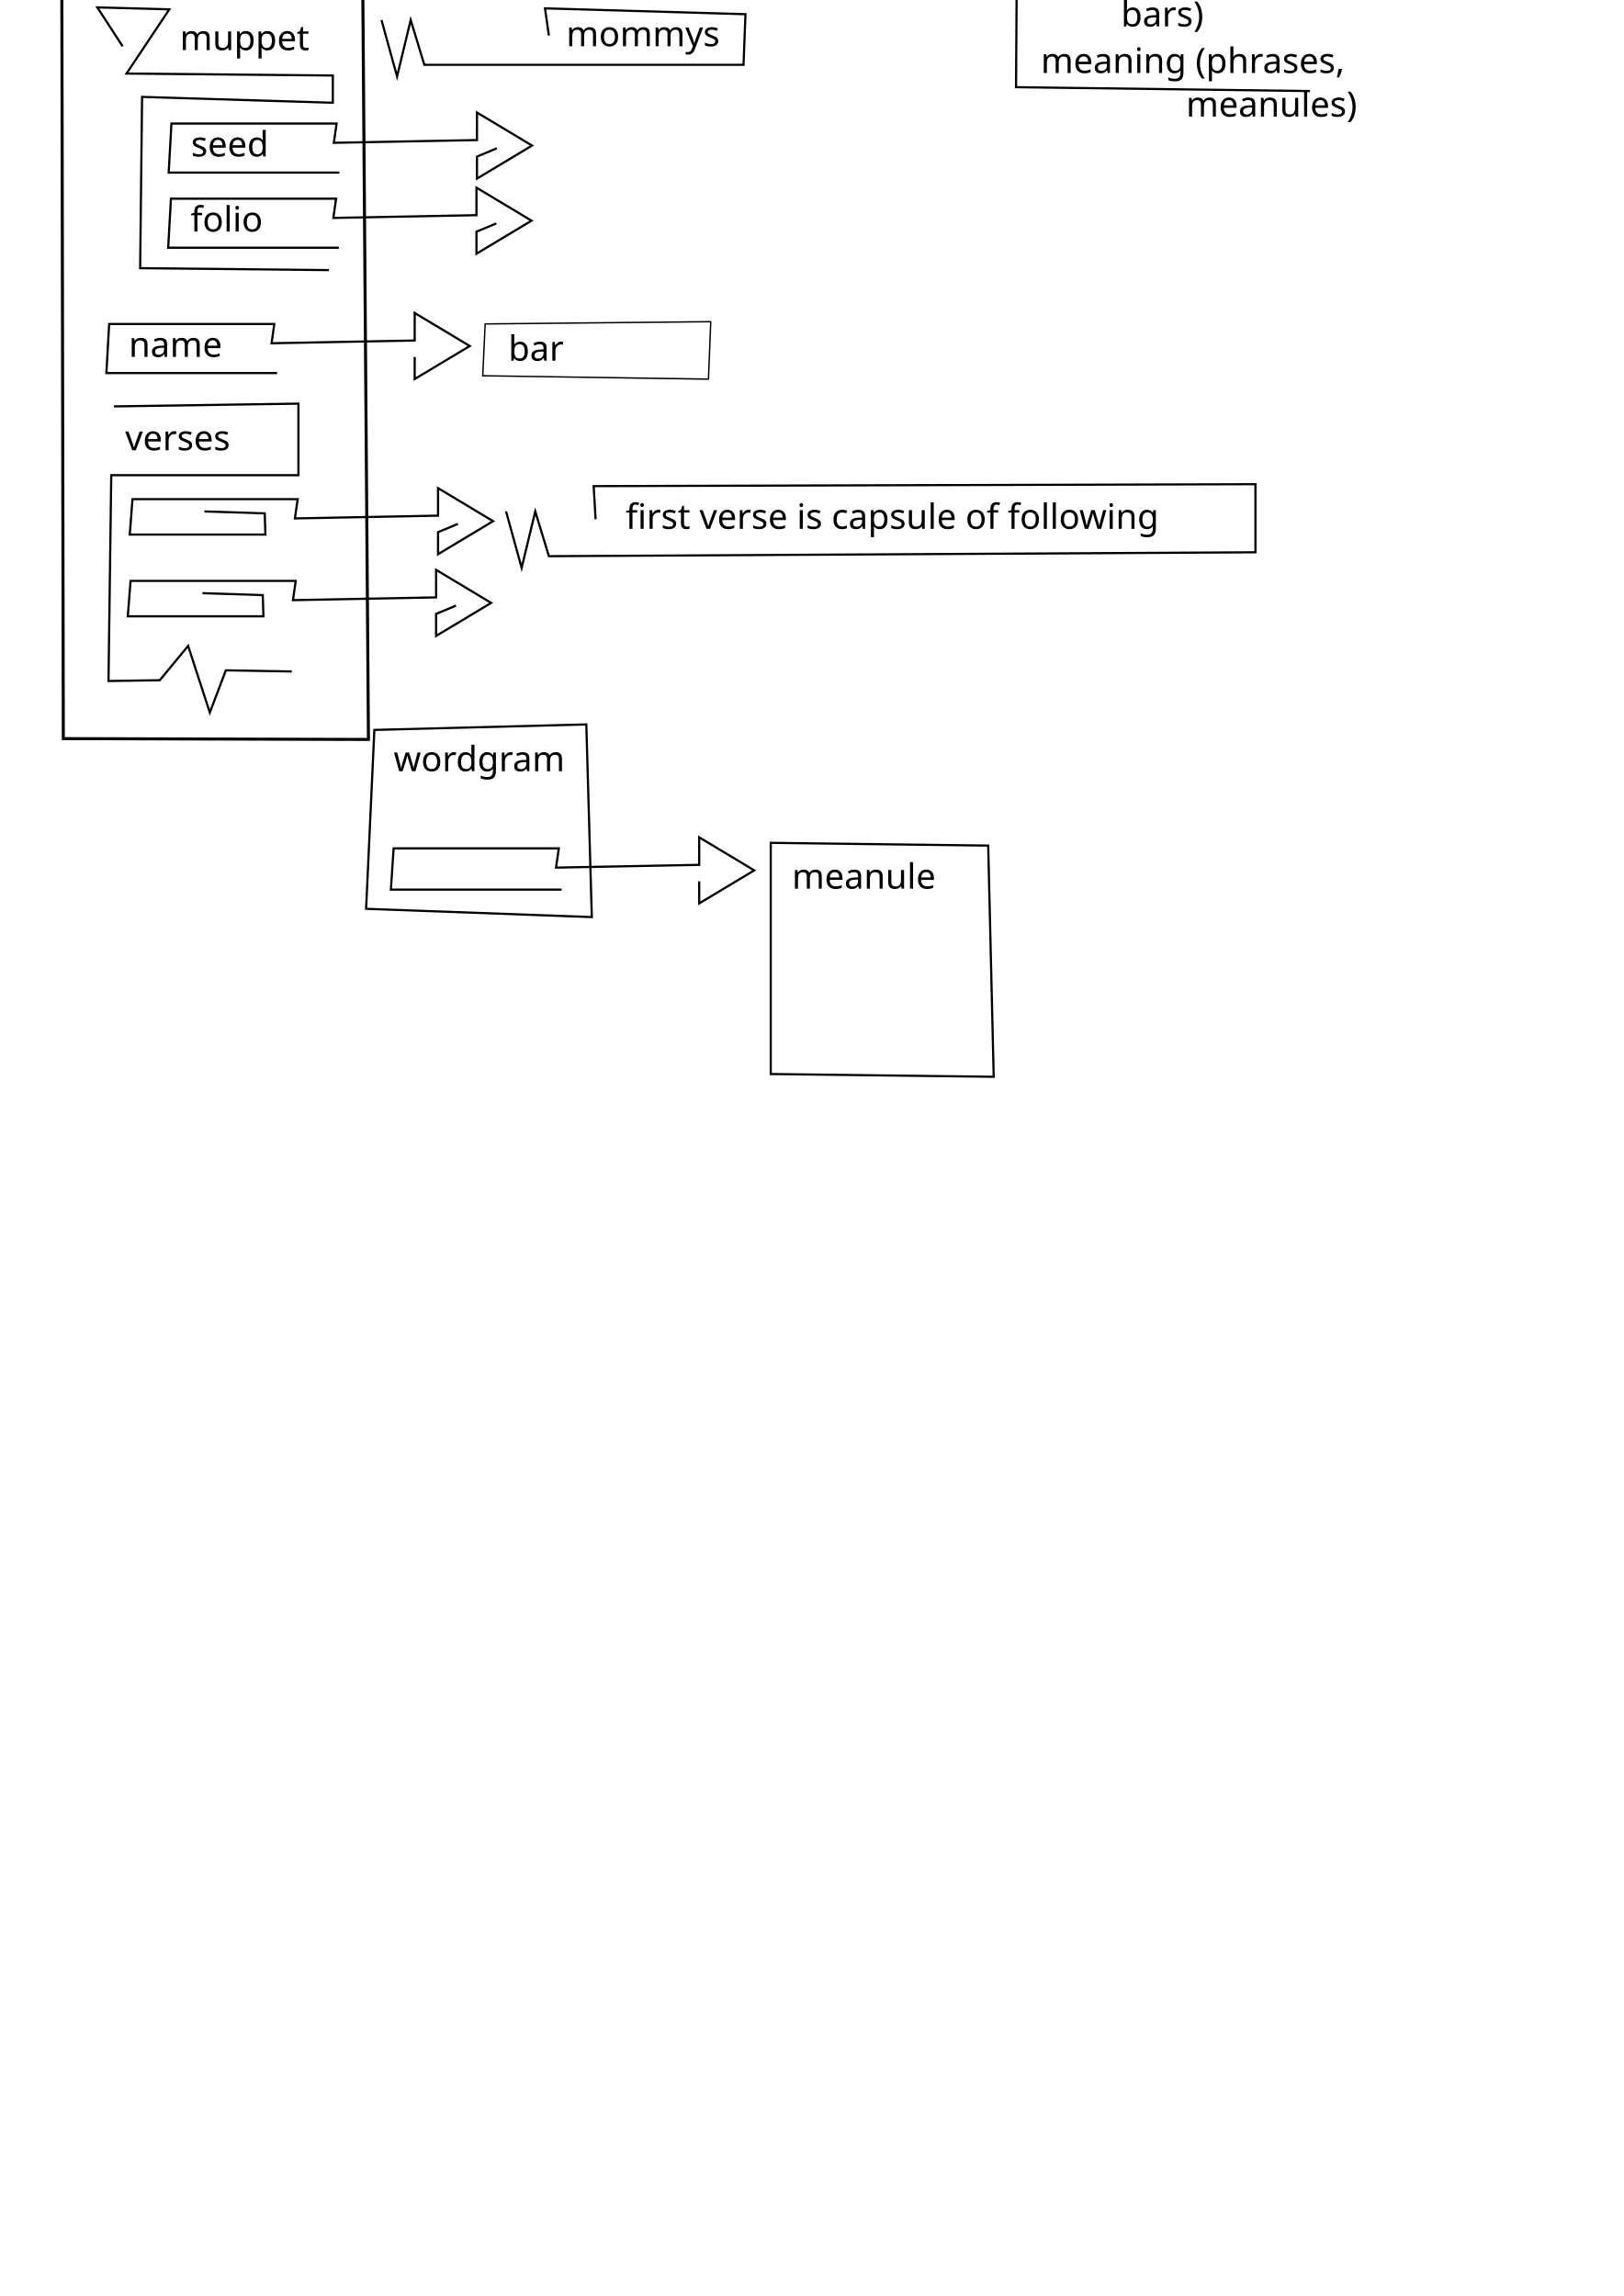
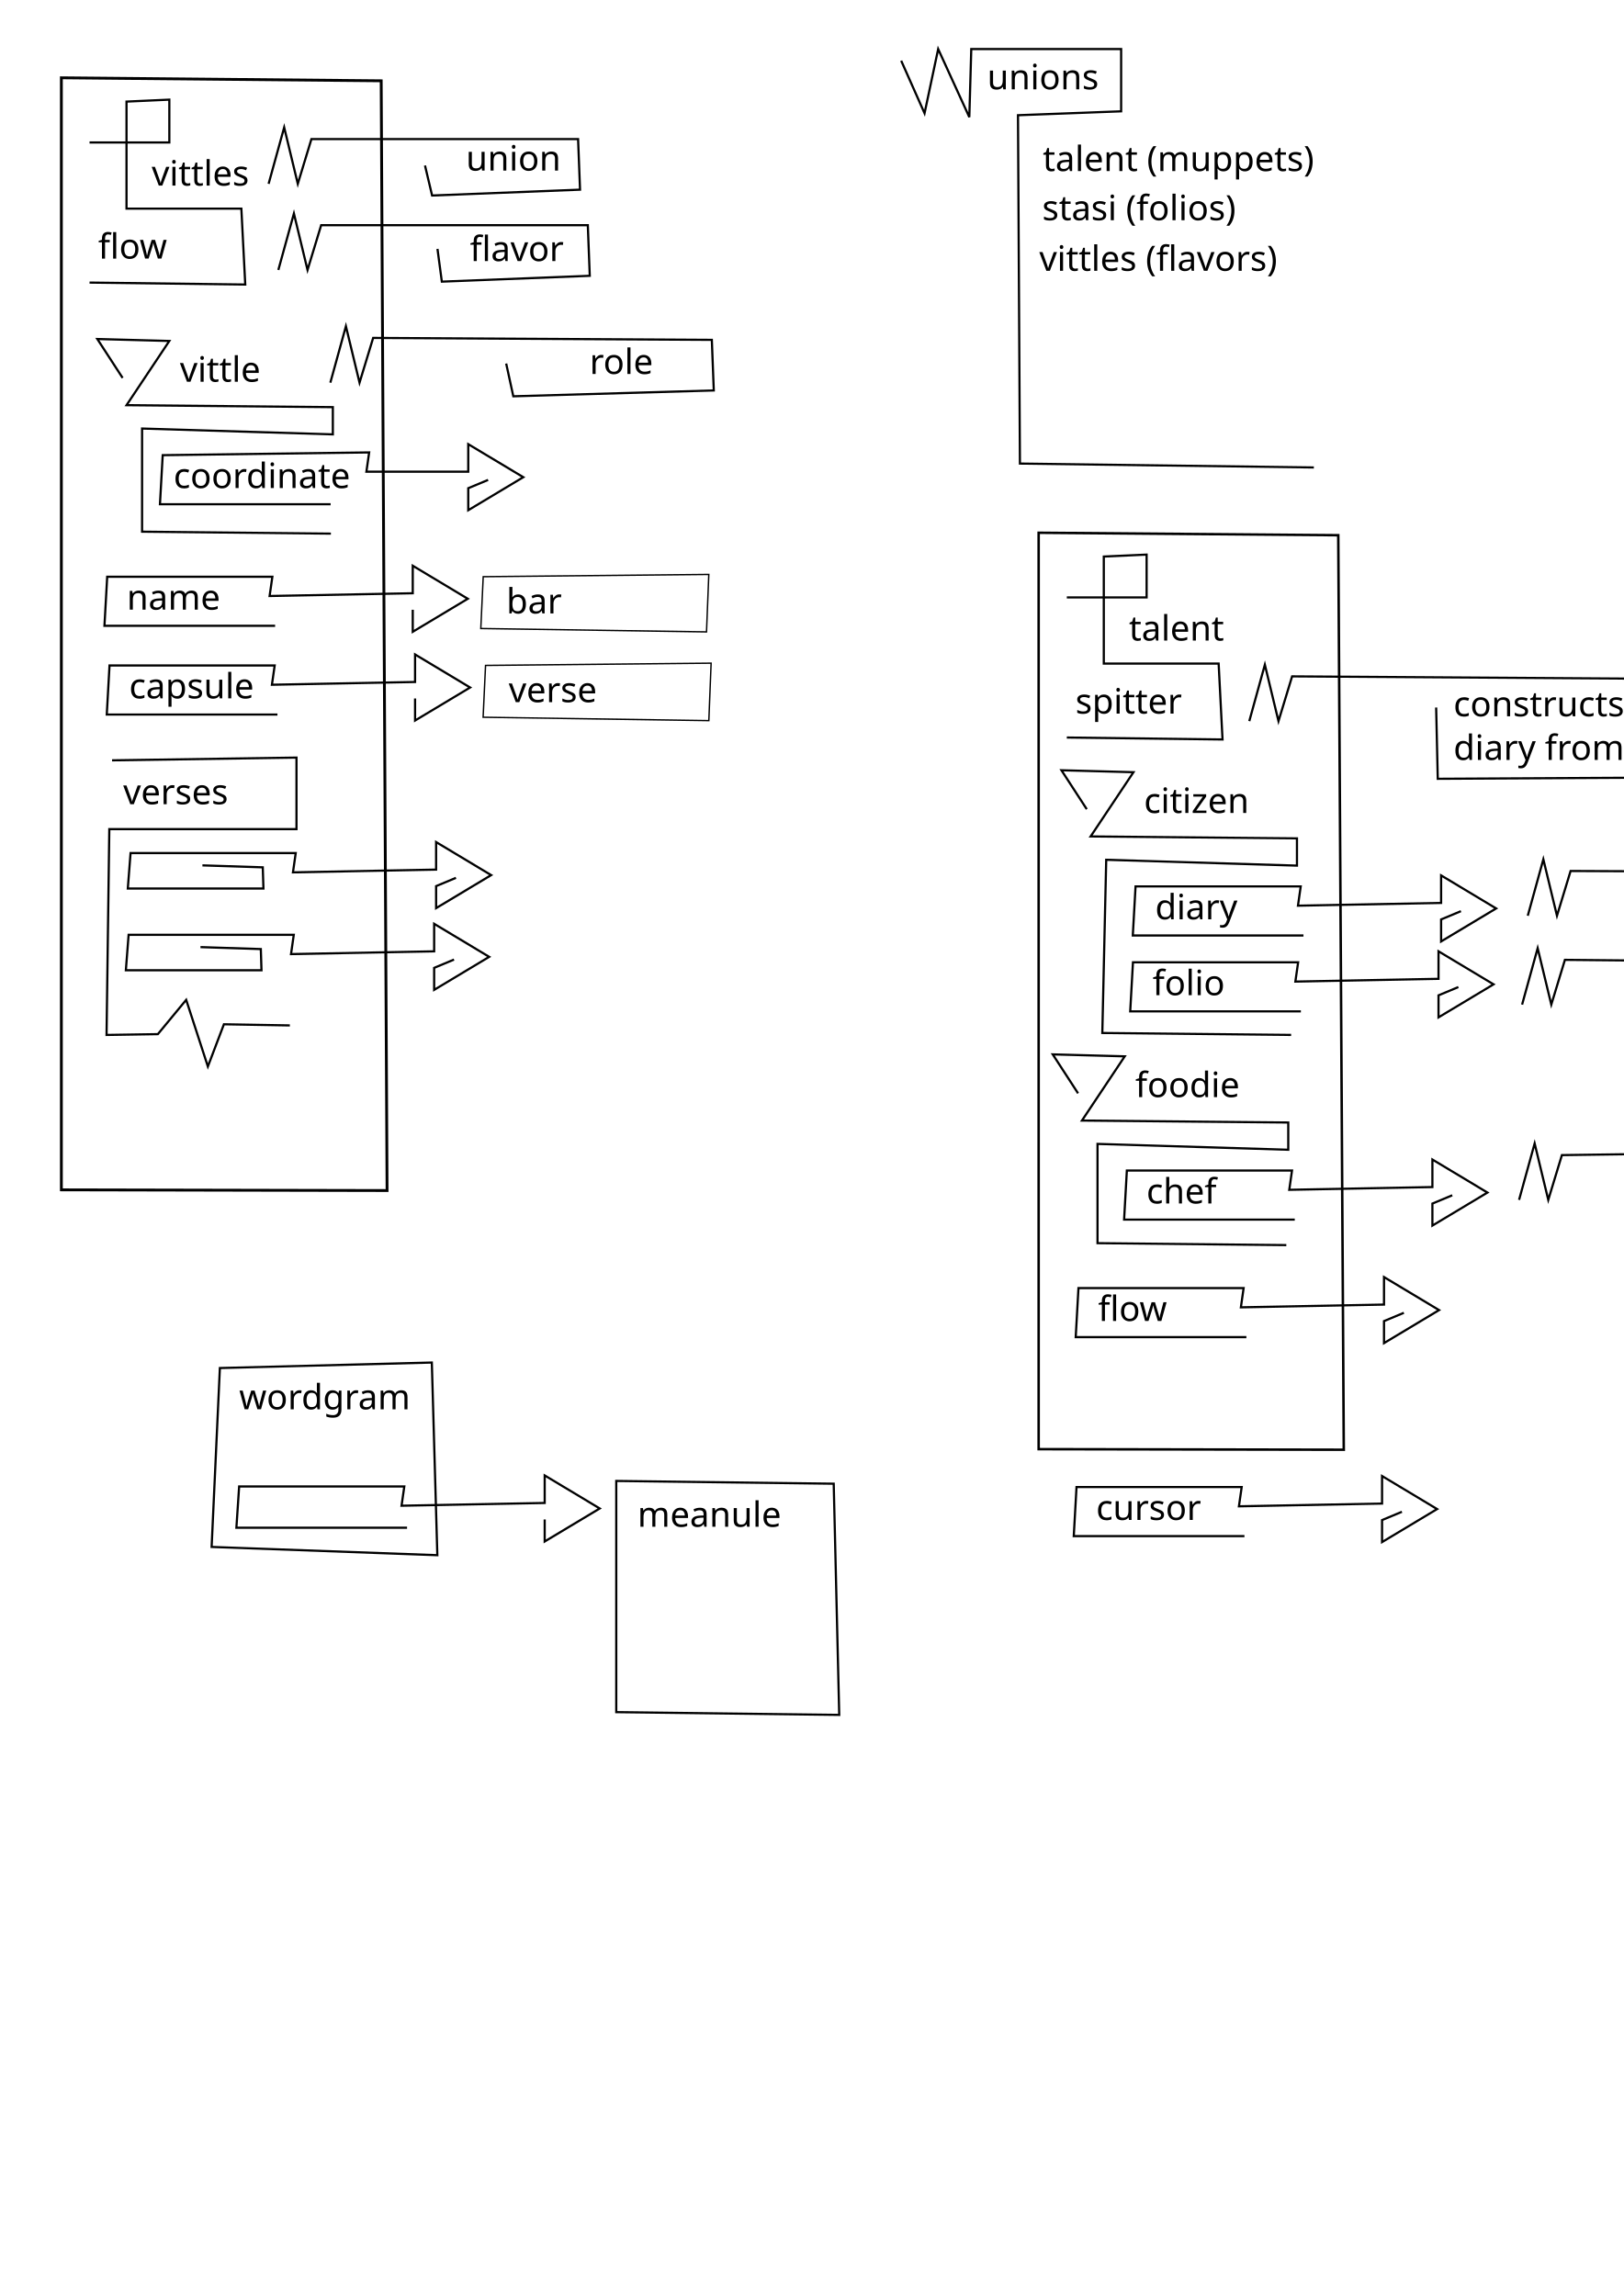
<svg xmlns="http://www.w3.org/2000/svg" width="744.094" height="1052.362" id="svg2" version="1.1">
  <defs id="defs4" />
  <g id="layer1">
-     <path style="fill:none;stroke:#000000;stroke-width:1px;stroke-linecap:butt;stroke-linejoin:miter;stroke-opacity:1" d="m 171.558,334.56 -3.784,81.995 103.44,3.784 -2.523,-88.302 z" id="path3004" />
-     <text xml:space="preserve" style="font-size:40px;font-style:normal;font-weight:normal;line-height:125%;letter-spacing:0px;word-spacing:0px;fill:#000000;fill-opacity:1;stroke:none;font-family:Sans" x="180.389" y="353.482" id="text3006">
-       <tspan id="tspan3008" x="180.389" y="353.482" style="font-size:16px">wordgram</tspan>
+     <path style="fill:none;stroke:#000000;stroke-width:1px;stroke-linecap:butt;stroke-linejoin:miter;stroke-opacity:1" d="m 100.762,627.035 -3.784,81.995 103.44,3.784 -2.523,-88.302 z" id="path3004" />
+     <text xml:space="preserve" style="font-size:40px;font-style:normal;font-weight:normal;line-height:125%;letter-spacing:0px;word-spacing:0px;fill:#000000;fill-opacity:1;stroke:none;font-family:Sans" x="109.592" y="645.956" id="text3006">
+       <tspan id="tspan3008" x="109.592" y="645.956" style="font-size:16px">wordgram</tspan>
    </text>
-     <path style="fill:none;stroke:#000000;stroke-width:1px;stroke-linecap:butt;stroke-linejoin:miter;stroke-opacity:1" d="m 257.338,407.757 -78.21,0 1.261,-18.922 75.688,0 -1.261,8.83 65.596,-1.261 0,-12.615 25.229,15.138 -25.229,15.137 0,-10.092" id="path3010" />
-     <path style="fill:none;stroke:#000000;stroke-width:1px;stroke-linecap:butt;stroke-linejoin:miter;stroke-opacity:1" d="m 353.208,386.312 0,105.963 102.178,1.261 -2.523,-105.963 z" id="path3012" />
-     <text xml:space="preserve" style="font-size:40px;font-style:normal;font-weight:normal;line-height:125%;letter-spacing:0px;word-spacing:0px;fill:#000000;fill-opacity:1;stroke:none;font-family:Sans" x="362.932" y="407.313" id="text3006-0">
-       <tspan id="tspan3008-6" x="362.932" y="407.313" style="font-size:16px">meanule</tspan>
+     <path style="fill:none;stroke:#000000;stroke-width:1px;stroke-linecap:butt;stroke-linejoin:miter;stroke-opacity:1" d="m 186.541,700.231 -78.21,0 1.261,-18.922 75.688,0 -1.261,8.83 65.596,-1.261 0,-12.615 25.229,15.138 -25.229,15.137 0,-10.092" id="path3010" />
+     <path style="fill:none;stroke:#000000;stroke-width:1px;stroke-linecap:butt;stroke-linejoin:miter;stroke-opacity:1" d="m 282.412,678.787 0,105.963 102.178,1.261 -2.523,-105.963 z" id="path3012" />
+     <text xml:space="preserve" style="font-size:40px;font-style:normal;font-weight:normal;line-height:125%;letter-spacing:0px;word-spacing:0px;fill:#000000;fill-opacity:1;stroke:none;font-family:Sans" x="292.135" y="699.788" id="text3006-0">
+       <tspan id="tspan3008-6" x="292.135" y="699.788" style="font-size:16px">meanule</tspan>
    </text>
-     <path style="fill:none;stroke:#000000;stroke-width:1.387px;stroke-linecap:butt;stroke-linejoin:miter;stroke-opacity:1" d="m 28.122,-116.341 0.892,454.879 139.832,0.388 -3.415,-453.595 z" id="path3035" />
-     <text xml:space="preserve" style="font-size:40px;font-style:normal;font-weight:normal;line-height:125%;letter-spacing:0px;word-spacing:0px;fill:#000000;fill-opacity:1;stroke:none;font-family:Sans" x="44.981" y="-33.463" id="text3006-05">
-       <tspan x="44.981" y="-33.463" style="font-size:16px" id="tspan3046">spitter</tspan>
+     <path style="fill:none;stroke:#000000;stroke-width:1.299px;stroke-linecap:butt;stroke-linejoin:miter;stroke-opacity:1" d="m 28.122,35.659 0,509.7 149.259,0.319 -2.693,-508.644 z" id="path3035" />
+     <text xml:space="preserve" style="font-size:40px;font-style:normal;font-weight:normal;line-height:125%;letter-spacing:0px;word-spacing:0px;fill:#000000;fill-opacity:1;stroke:none;font-family:Sans" x="44.981" y="118.537" id="text3006-05">
+       <tspan x="44.981" y="118.537" style="font-size:16px" id="tspan3046">flow</tspan>
    </text>
-     <path style="fill:none;stroke:#000000;stroke-width:1px;stroke-linecap:butt;stroke-linejoin:miter;stroke-opacity:1" d="m 52.243,186.268 84.518,-1.261 0,32.798 -85.779,0 -1.261,94.33 23.509,-0.369 12.984,-15.723 9.939,30.555 7.352,-19.355 30.212,0.523" id="path3061" />
-     <text xml:space="preserve" style="font-size:40px;font-style:normal;font-weight:normal;line-height:125%;letter-spacing:0px;word-spacing:0px;fill:#000000;fill-opacity:1;stroke:none;font-family:Sans" x="57.358" y="206.377" id="text3006-05-8">
-       <tspan x="57.358" y="206.377" style="font-size:16px" id="tspan3046-8">verses</tspan>
+     <path style="fill:none;stroke:#000000;stroke-width:1px;stroke-linecap:butt;stroke-linejoin:miter;stroke-opacity:1" d="m 51.351,348.498 84.518,-1.261 0,32.798 -85.779,0 -1.261,94.33 23.509,-0.369 12.984,-15.723 9.939,30.555 7.352,-19.355 30.212,0.523" id="path3061" />
+     <text xml:space="preserve" style="font-size:40px;font-style:normal;font-weight:normal;line-height:125%;letter-spacing:0px;word-spacing:0px;fill:#000000;fill-opacity:1;stroke:none;font-family:Sans" x="56.466" y="368.607" id="text3006-05-8">
+       <tspan x="56.466" y="368.607" style="font-size:16px" id="tspan3046-8">verses</tspan>
    </text>
-     <path style="fill:none;stroke:#000000;stroke-width:1px;stroke-linecap:butt;stroke-linejoin:miter;stroke-opacity:1" d="m 155.282,113.548 -78.21,0 1.261,-22.49 75.688,0 -1.261,8.83 65.596,-1.261 0,-12.615 25.229,15.138 -25.229,15.137 0,-10.092 9.101,-3.799" id="path3010-4" />
-     <text xml:space="preserve" style="font-size:40px;font-style:normal;font-weight:normal;line-height:125%;letter-spacing:0px;word-spacing:0px;fill:#000000;fill-opacity:1;stroke:none;font-family:Sans" x="87.32" y="106.135" id="text3006-05-9">
-       <tspan x="87.32" y="106.135" style="font-size:16px" id="tspan3046-2">folio</tspan>
+     <path style="fill:none;stroke:#000000;stroke-width:1px;stroke-linecap:butt;stroke-linejoin:miter;stroke-opacity:1" d="m 126.076,286.837 -78.21,0 1.261,-22.49 75.688,0 -1.261,8.83 65.596,-1.261 0,-12.615 25.229,15.138 -25.229,15.137 0,-10.092" id="path3010-4-8-5" />
+     <text xml:space="preserve" style="font-size:40px;font-style:normal;font-weight:normal;line-height:125%;letter-spacing:0px;word-spacing:0px;fill:#000000;fill-opacity:1;stroke:none;font-family:Sans" x="58.114" y="279.424" id="text3006-05-9-2-2">
+       <tspan x="58.114" y="279.424" style="font-size:16px" id="tspan3046-2-6-0">name</tspan>
    </text>
-     <path style="fill:none;stroke:#000000;stroke-width:1px;stroke-linecap:butt;stroke-linejoin:miter;stroke-opacity:1" d="m 126.968,170.99 -78.21,0 1.261,-22.49 75.688,0 -1.261,8.83 65.596,-1.261 0,-12.615 25.229,15.138 -25.229,15.137 0,-10.092" id="path3010-4-8-5" />
-     <text xml:space="preserve" style="font-size:40px;font-style:normal;font-weight:normal;line-height:125%;letter-spacing:0px;word-spacing:0px;fill:#000000;fill-opacity:1;stroke:none;font-family:Sans" x="59.006" y="163.578" id="text3006-05-9-2-2">
-       <tspan x="59.006" y="163.578" style="font-size:16px" id="tspan3046-2-6-0">name</tspan>
+     <path style="fill:none;stroke:#000000;stroke-width:0.64px;stroke-linecap:butt;stroke-linejoin:miter;stroke-opacity:1" d="m 221.444,264.324 -1.108,23.752 103.44,1.549 1.045,-26.334 z" id="path3004-3" />
+     <text xml:space="preserve" style="font-size:40px;font-style:normal;font-weight:normal;line-height:125%;letter-spacing:0px;word-spacing:0px;fill:#000000;fill-opacity:1;stroke:none;font-family:Sans" x="232.059" y="281.168" id="text3006-7">
+       <tspan id="tspan3008-8" x="232.059" y="281.168" style="font-size:16px">bar</tspan>
    </text>
-     <path style="fill:none;stroke:#000000;stroke-width:0.64px;stroke-linecap:butt;stroke-linejoin:miter;stroke-opacity:1" d="m 222.336,148.477 -1.108,23.752 103.44,1.549 1.045,-26.334 z" id="path3004-3" />
-     <text xml:space="preserve" style="font-size:40px;font-style:normal;font-weight:normal;line-height:125%;letter-spacing:0px;word-spacing:0px;fill:#000000;fill-opacity:1;stroke:none;font-family:Sans" x="232.951" y="165.321" id="text3006-7">
-       <tspan id="tspan3008-8" x="232.951" y="165.321" style="font-size:16px">bar</tspan>
+     <path style="fill:none;stroke:#000000;stroke-width:1px;stroke-linecap:butt;stroke-linejoin:miter;stroke-opacity:1" d="m 208.954,402.348 -9.101,3.799 0,10.092 25.229,-15.137 -25.229,-15.138 0,12.615 -65.596,1.261 1.261,-8.83 -75.688,0 -1.261,16.246 62.155,0 -0.306,-9.722 -27.652,-0.892" id="path3010-4-5" />
+     <path style="fill:none;stroke:#000000;stroke-width:1px;stroke-linecap:butt;stroke-linejoin:miter;stroke-opacity:1" d="m 208.062,439.812 -9.101,3.799 0,10.092 25.229,-15.137 -25.229,-15.138 0,12.615 -65.596,1.261 1.261,-8.83 -75.688,0 -1.261,16.246 62.155,0 -0.306,-9.722 -27.652,-0.892" id="path3010-4-5-4" />
+     <path style="fill:none;stroke:#000000;stroke-width:1px;stroke-linecap:butt;stroke-linejoin:miter;stroke-opacity:1" d="m 151.512,231.116 -78.21,0 1.261,-22.49 94.609,-1.261 -1.261,8.83 46.674,0 0,-12.615 25.229,15.138 -25.229,15.137 0,-10.092 9.101,-3.799" id="path3010-4-1" />
+     <text xml:space="preserve" style="font-size:40px;font-style:normal;font-weight:normal;line-height:125%;letter-spacing:0px;word-spacing:0px;fill:#000000;fill-opacity:1;stroke:none;font-family:Sans" x="79.549" y="223.703" id="text3006-05-9-22">
+       <tspan x="79.549" y="223.703" style="font-size:16px" id="tspan3046-2-69">coordinate</tspan>
    </text>
-     <path style="fill:none;stroke:#000000;stroke-width:1px;stroke-linecap:butt;stroke-linejoin:miter;stroke-opacity:1" d="m 209.846,240.118 -9.101,3.799 0,10.092 25.229,-15.137 -25.229,-15.138 0,12.615 -65.596,1.261 1.261,-8.83 -75.688,0 -1.261,16.246 62.155,0 -0.306,-9.722 -27.652,-0.892" id="path3010-4-5" />
-     <path style="fill:none;stroke:#000000;stroke-width:1px;stroke-linecap:butt;stroke-linejoin:miter;stroke-opacity:1" d="m 208.954,277.582 -9.101,3.799 0,10.092 25.229,-15.137 -25.229,-15.138 0,12.615 -65.596,1.261 1.261,-8.83 -75.688,0 -1.261,16.246 62.155,0 -0.306,-9.722 -27.652,-0.892" id="path3010-4-5-4" />
-     <text xml:space="preserve" style="font-size:40px;font-style:normal;font-weight:normal;line-height:125%;letter-spacing:0px;word-spacing:0px;fill:#000000;fill-opacity:1;stroke:none;font-family:Sans" x="286.693" y="242.393" id="text3006-05-0">
-       <tspan x="286.693" y="242.393" style="font-size:16px" id="tspan3046-24">first verse is capsule of following</tspan>
+     <text xml:space="preserve" style="font-size:40px;font-style:normal;font-weight:normal;line-height:125%;letter-spacing:0px;word-spacing:0px;fill:#000000;fill-opacity:1;stroke:none;font-family:Sans" x="82.428" y="174.964" id="text3006-05-09">
+       <tspan x="82.428" y="174.964" style="font-size:16px" id="tspan3046-0">vittle</tspan>
    </text>
-     <path style="fill:none;stroke:#000000;stroke-width:1px;stroke-linecap:butt;stroke-linejoin:miter;stroke-opacity:1" d="m 231.916,234.411 7.136,25.868 6.244,-25.868 6.244,20.516 323.791,-1.784 0,-31.22 -303.275,0.892 0.892,15.164" id="path3252" />
-     <path style="fill:none;stroke:#000000;stroke-width:1px;stroke-linecap:butt;stroke-linejoin:miter;stroke-opacity:1" d="m 155.512,79.116 -78.21,0 1.261,-22.49 75.688,0 -1.261,8.83 65.596,-1.261 0,-12.615 25.229,15.138 -25.229,15.137 0,-10.092 9.101,-3.799" id="path3010-4-1" />
-     <text xml:space="preserve" style="font-size:40px;font-style:normal;font-weight:normal;line-height:125%;letter-spacing:0px;word-spacing:0px;fill:#000000;fill-opacity:1;stroke:none;font-family:Sans" x="87.549" y="71.703" id="text3006-05-9-22">
-       <tspan x="87.549" y="71.703" style="font-size:16px" id="tspan3046-2-69">seed</tspan>
+     <text xml:space="preserve" style="font-size:40px;font-style:normal;font-weight:normal;line-height:125%;letter-spacing:0px;word-spacing:0px;fill:#000000;fill-opacity:1;stroke:none;font-family:Sans" x="215.334" y="119.661" id="text3006-05-0-1">
+       <tspan x="215.334" y="119.661" style="font-size:16px" id="tspan3046-24-5">flavor</tspan>
    </text>
-     <text xml:space="preserve" style="font-size:40px;font-style:normal;font-weight:normal;line-height:125%;letter-spacing:0px;word-spacing:0px;fill:#000000;fill-opacity:1;stroke:none;font-family:Sans" x="82.428" y="22.964" id="text3006-05-09">
-       <tspan x="82.428" y="22.964" style="font-size:16px" id="tspan3046-0">muppet</tspan>
+     <path style="fill:none;stroke:#000000;stroke-width:1px;stroke-linecap:butt;stroke-linejoin:miter;stroke-opacity:1" d="m 127.554,123.735 7.136,-25.868 6.244,25.868 6.244,-20.516 122.202,0 0.892,23.192 -67.791,2.676 -2,-15.011" id="path3252-6" />
+     <text xml:space="preserve" style="font-size:40px;font-style:normal;font-weight:normal;line-height:125%;letter-spacing:0px;word-spacing:0px;fill:#000000;fill-opacity:1;stroke:none;font-family:Sans" x="270.191" y="171.396" id="text3006-05-0-1-9">
+       <tspan x="270.191" y="171.396" style="font-size:16px" id="tspan3046-24-5-8">role</tspan>
    </text>
-     <text xml:space="preserve" style="font-size:40px;font-style:normal;font-weight:normal;line-height:125%;letter-spacing:0px;word-spacing:0px;fill:#000000;fill-opacity:1;stroke:none;font-family:Sans" x="210.874" y="-35.907" id="text3006-05-0-1">
-       <tspan x="210.874" y="-35.907" style="font-size:16px" id="tspan3046-24-5">flavor</tspan>
+     <path style="fill:none;stroke:#000000;stroke-width:1px;stroke-linecap:butt;stroke-linejoin:miter;stroke-opacity:1" d="m 151.384,175.393 7.136,-25.868 6.244,25.868 6.244,-20.516 155.206,0.892 0.892,23.192 -91.875,2.676 -3.262,-15.011" id="path3252-6-4" />
+     <text xml:space="preserve" style="font-size:40px;font-style:normal;font-weight:normal;line-height:125%;letter-spacing:0px;word-spacing:0px;fill:#000000;fill-opacity:1;stroke:none;font-family:Sans" x="69.519" y="85.06" id="text3006-05-0-1-9-9">
+       <tspan x="69.519" y="85.06" style="font-size:16px" id="tspan3409">vittles</tspan>
    </text>
-     <path style="fill:none;stroke:#000000;stroke-width:1px;stroke-linecap:butt;stroke-linejoin:miter;stroke-opacity:1" d="m 123.094,-48.349 7.136,25.868 6.244,-25.868 6.244,20.516 122.202,2e-6 0.892,-23.192 -67.791,-2.676 1.784,12.488" id="path3252-6" />
-     <text xml:space="preserve" style="font-size:40px;font-style:normal;font-weight:normal;line-height:125%;letter-spacing:0px;word-spacing:0px;fill:#000000;fill-opacity:1;stroke:none;font-family:Sans" x="259.487" y="21.18" id="text3006-05-0-1-9">
-       <tspan x="259.487" y="21.18" style="font-size:16px" id="tspan3046-24-5-8">mommys</tspan>
+     <path style="fill:none;stroke:#000000;stroke-width:1px;stroke-linecap:butt;stroke-linejoin:miter;stroke-opacity:1" d="m 41.031,129.519 71.359,0.892 -1.784,-34.787 -52.627,0 0,-49.059 19.624,-0.892 0,19.624 -36.571,0" id="path3413" />
+     <path style="fill:none;stroke:#000000;stroke-width:1px;stroke-linecap:butt;stroke-linejoin:miter;stroke-opacity:1" d="m 56.195,173.226 -11.596,-17.84 33.003,0.892 -19.624,29.436 94.551,0.892 0,12.488 -87.415,-2.676 0,47.275 86.523,0.892" id="path3415" />
+     <text xml:space="preserve" style="font-size:40px;font-style:normal;font-weight:normal;line-height:125%;letter-spacing:0px;word-spacing:0px;fill:#000000;fill-opacity:1;stroke:none;font-family:Sans" x="213.55" y="78.184" id="text3006-05-0-1-3">
+       <tspan x="213.55" y="78.184" style="font-size:16px" id="tspan3441">union</tspan>
    </text>
-     <path style="fill:none;stroke:#000000;stroke-width:1px;stroke-linecap:butt;stroke-linejoin:miter;stroke-opacity:1" d="m 174.829,9.184 7.136,25.868 6.244,-25.868 6.244,20.516 146.286,2e-6 0.892,-23.192 -91.875,-2.676 1.784,12.488" id="path3252-6-4" />
-     <text xml:space="preserve" style="font-size:40px;font-style:normal;font-weight:normal;line-height:125%;letter-spacing:0px;word-spacing:0px;fill:#000000;fill-opacity:1;stroke:none;font-family:Sans" x="69.519" y="-66.94" id="text3006-05-0-1-9-9">
-       <tspan x="69.519" y="-66.94" style="font-size:16px" id="tspan3409">talent</tspan>
+     <path style="fill:none;stroke:#000000;stroke-width:1px;stroke-linecap:butt;stroke-linejoin:miter;stroke-opacity:1" d="m 123.094,84.258 7.136,-25.868 6.244,25.868 6.244,-20.516 122.202,-2e-6 0.892,23.192 -67.791,2.676 -3.262,-13.749" id="path3252-6-3" />
+     <text xml:space="preserve" style="font-size:40px;font-style:normal;font-weight:normal;line-height:125%;letter-spacing:0px;word-spacing:0px;fill:#000000;fill-opacity:1;stroke:none;font-family:Sans" x="452.403" y="40.933" id="text3006-05-0-1-3-3">
+       <tspan x="452.403" y="40.933" style="font-size:16px" id="tspan3441-9">unions</tspan>
    </text>
-     <path style="fill:none;stroke:#000000;stroke-width:1px;stroke-linecap:butt;stroke-linejoin:miter;stroke-opacity:1" d="m 41.031,-22.481 71.359,0.892 -1.784,-34.787 -52.627,0 0,-49.059 19.624,-0.892 0,19.624 -36.571,0" id="path3413" />
-     <path style="fill:none;stroke:#000000;stroke-width:1px;stroke-linecap:butt;stroke-linejoin:miter;stroke-opacity:1" d="M 56.195,21.226 44.599,3.387 77.603,4.279 57.979,33.714 l 94.551,0.892 0,12.488 -87.415,-2.676 -0.892,78.495 86.523,0.892" id="path3415" />
-     <text xml:space="preserve" style="font-size:40px;font-style:normal;font-weight:normal;line-height:125%;letter-spacing:0px;word-spacing:0px;fill:#000000;fill-opacity:1;stroke:none;font-family:Sans" x="213.55" y="-73.816" id="text3006-05-0-1-3">
-       <tspan x="213.55" y="-73.816" style="font-size:16px" id="tspan3441">union</tspan>
+     <path style="fill:none;stroke:#000000;stroke-width:1px;stroke-linecap:butt;stroke-linejoin:miter;stroke-opacity:1" d="m 412.99,27.833 10.704,24.084 6.244,-29.436 14.272,31.22 0.892,-31.22 68.683,0 0,28.544 -47.275,1.784 0.892,159.666 134.69,1.784" id="path3466" />
+     <text xml:space="preserve" style="font-size:40px;font-style:normal;font-weight:normal;line-height:125%;letter-spacing:0px;word-spacing:0px;fill:#000000;fill-opacity:1;stroke:none;font-family:Sans" x="477.87" y="78.397" id="text3006-05-0-1-9-9-1">
+       <tspan x="477.87" y="78.397" style="font-size:16px" id="tspan3409-7">talent (muppets)</tspan>
    </text>
-     <path style="fill:none;stroke:#000000;stroke-width:1px;stroke-linecap:butt;stroke-linejoin:miter;stroke-opacity:1" d="m 123.094,-86.258 7.136,25.868 6.244,-25.868 6.244,20.516 122.202,2e-6 0.892,-23.192 -67.791,-2.676 1.784,12.488" id="path3252-6-3" />
-     <text xml:space="preserve" style="font-size:40px;font-style:normal;font-weight:normal;line-height:125%;letter-spacing:0px;word-spacing:0px;fill:#000000;fill-opacity:1;stroke:none;font-family:Sans" x="452.403" y="-111.067" id="text3006-05-0-1-3-3">
-       <tspan x="452.403" y="-111.067" style="font-size:16px" id="tspan3441-9">unions</tspan>
+     <text xml:space="preserve" style="font-size:40px;font-style:normal;font-weight:normal;line-height:125%;letter-spacing:0px;word-spacing:0px;fill:#000000;fill-opacity:1;stroke:none;font-family:Sans" x="476.271" y="124.121" id="text3006-05-0-1-9-9-6-7">
+       <tspan x="476.271" y="124.121" style="font-size:16px" id="tspan3569">vittles (flavors)</tspan>
    </text>
-     <path style="fill:none;stroke:#000000;stroke-width:1px;stroke-linecap:butt;stroke-linejoin:miter;stroke-opacity:1" d="m 412.99,-124.167 10.704,24.084 6.244,-29.436 14.272,31.22 0.892,-31.22 68.683,0 0,28.544 -47.275,1.784 -0.892,139.15 134.69,1.784" id="path3466" />
-     <text xml:space="preserve" style="font-size:40px;font-style:normal;font-weight:normal;line-height:125%;letter-spacing:0px;word-spacing:0px;fill:#000000;fill-opacity:1;stroke:none;font-family:Sans" x="477.87" y="-73.603" id="text3006-05-0-1-9-9-1">
-       <tspan x="477.87" y="-73.603" style="font-size:16px" id="tspan3409-7">talent (muppets)</tspan>
+     <text xml:space="preserve" style="font-size:40px;font-style:normal;font-weight:normal;line-height:125%;letter-spacing:0px;word-spacing:0px;fill:#000000;fill-opacity:1;stroke:none;font-family:Sans" x="477.602" y="100.93" id="text3006-05-0-1-9-9-6-7-1">
+       <tspan x="477.602" y="100.93" style="font-size:16px" id="tspan3409-2-2-7">stasi (folios)</tspan>
    </text>
-     <text xml:space="preserve" style="font-size:40px;font-style:normal;font-weight:normal;line-height:125%;letter-spacing:0px;word-spacing:0px;fill:#000000;fill-opacity:1;stroke:none;font-family:Sans" x="476.978" y="33.435" id="text3006-05-0-1-9-9-6">
-       <tspan x="476.978" y="33.435" style="font-size:16px" id="tspan3409-2">meaning (phrases,</tspan>
-       <tspan x="476.978" y="53.435" style="font-size:16px" id="tspan3565">                meanules)</tspan>
+     <path style="fill:none;stroke:#000000;stroke-width:1px;stroke-linecap:butt;stroke-linejoin:miter;stroke-opacity:1" d="m 597.34,428.774 -78.21,0 1.261,-22.49 75.688,0 -1.261,8.83 65.596,-1.261 0,-12.615 25.229,15.138 -25.229,15.137 0,-10.092 9.101,-3.799" id="path3010-4-1-6" />
+     <text xml:space="preserve" style="font-size:40px;font-style:normal;font-weight:normal;line-height:125%;letter-spacing:0px;word-spacing:0px;fill:#000000;fill-opacity:1;stroke:none;font-family:Sans" x="529.378" y="421.361" id="text3006-05-9-22-7">
+       <tspan x="529.378" y="421.361" style="font-size:16px" id="tspan3046-2-69-2">diary</tspan>
    </text>
-     <text xml:space="preserve" style="font-size:40px;font-style:normal;font-weight:normal;line-height:125%;letter-spacing:0px;word-spacing:0px;fill:#000000;fill-opacity:1;stroke:none;font-family:Sans" x="476.271" y="-27.879" id="text3006-05-0-1-9-9-6-7">
-       <tspan x="476.271" y="-27.879" style="font-size:16px" id="tspan3409-2-2">flow (spitters,</tspan>
-       <tspan x="476.271" y="-7.879" style="font-size:16px" id="tspan3561">         verses,</tspan>
-       <tspan x="476.271" y="12.121" style="font-size:16px" id="tspan3563">         bars)</tspan>
+     <text xml:space="preserve" style="font-size:40px;font-style:normal;font-weight:normal;line-height:125%;letter-spacing:0px;word-spacing:0px;fill:#000000;fill-opacity:1;stroke:none;font-family:Sans" x="524.256" y="372.623" id="text3006-05-09-1">
+       <tspan x="524.256" y="372.623" style="font-size:16px" id="tspan3046-0-0">citizen</tspan>
    </text>
-     <text xml:space="preserve" style="font-size:40px;font-style:normal;font-weight:normal;line-height:125%;letter-spacing:0px;word-spacing:0px;fill:#000000;fill-opacity:1;stroke:none;font-family:Sans" x="477.602" y="-51.07" id="text3006-05-0-1-9-9-6-7-1">
-       <tspan x="477.602" y="-51.07" style="font-size:16px" id="tspan3409-2-2-7">hacks (folios)</tspan>
+     <path style="fill:none;stroke:#000000;stroke-width:1px;stroke-linecap:butt;stroke-linejoin:miter;stroke-opacity:1" d="m 498.023,370.885 -11.596,-17.84 33.003,0.892 -19.624,29.436 94.551,0.892 0,12.488 -87.415,-2.676 -1.784,79.387 86.523,0.892" id="path3415-1" />
+     <path style="fill:none;stroke:#000000;stroke-width:1px;stroke-linecap:butt;stroke-linejoin:miter;stroke-opacity:1" d="m 127.14,327.506 -78.21,0 1.261,-22.49 75.688,0 -1.261,8.83 65.596,-1.261 0,-12.615 25.229,15.138 -25.229,15.137 0,-10.092" id="path3010-4-8-5-9" />
+     <text xml:space="preserve" style="font-size:40px;font-style:normal;font-weight:normal;line-height:125%;letter-spacing:0px;word-spacing:0px;fill:#000000;fill-opacity:1;stroke:none;font-family:Sans" x="59.178" y="320.093" id="text3006-05-9-2-2-1">
+       <tspan x="59.178" y="320.093" style="font-size:16px" id="tspan3046-2-6-0-2">capsule</tspan>
+     </text>
+     <path style="fill:none;stroke:#000000;stroke-width:0.64px;stroke-linecap:butt;stroke-linejoin:miter;stroke-opacity:1" d="m 222.508,304.993 -1.108,23.752 103.44,1.549 1.045,-26.334 z" id="path3004-3-6" />
+     <text xml:space="preserve" style="font-size:40px;font-style:normal;font-weight:normal;line-height:125%;letter-spacing:0px;word-spacing:0px;fill:#000000;fill-opacity:1;stroke:none;font-family:Sans" x="233.123" y="321.837" id="text3006-7-9">
+       <tspan id="tspan3008-8-4" x="233.123" y="321.837" style="font-size:16px">verse</tspan>
+     </text>
+     <path style="fill:none;stroke:#000000;stroke-width:1.142px;stroke-linecap:butt;stroke-linejoin:miter;stroke-opacity:1" d="m 475.98,244.182 0,420.035 139.832,0.263 -2.523,-419.165 z" id="path3035-9" />
+     <text xml:space="preserve" style="font-size:40px;font-style:normal;font-weight:normal;line-height:125%;letter-spacing:0px;word-spacing:0px;fill:#000000;fill-opacity:1;stroke:none;font-family:Sans" x="492.839" y="327.06" id="text3006-05-7">
+       <tspan x="492.839" y="327.06" style="font-size:16px" id="tspan3046-6">spitter</tspan>
+     </text>
+     <text xml:space="preserve" style="font-size:40px;font-style:normal;font-weight:normal;line-height:125%;letter-spacing:0px;word-spacing:0px;fill:#000000;fill-opacity:1;stroke:none;font-family:Sans" x="517.377" y="293.583" id="text3006-05-0-1-9-9-0">
+       <tspan x="517.377" y="293.583" style="font-size:16px" id="tspan3409-9">talent</tspan>
+     </text>
+     <path style="fill:none;stroke:#000000;stroke-width:1px;stroke-linecap:butt;stroke-linejoin:miter;stroke-opacity:1" d="m 488.889,338.042 71.359,0.892 -1.784,-34.787 -52.627,0 0,-49.059 19.624,-0.892 0,19.624 -36.571,0" id="path3413-0" />
+     <path style="fill:none;stroke:#000000;stroke-width:1px;stroke-linecap:butt;stroke-linejoin:miter;stroke-opacity:1" d="m 571.177,612.872 -78.21,0 1.261,-22.49 75.688,0 -1.261,8.83 65.596,-1.261 0,-12.615 25.229,15.138 -25.229,15.137 0,-10.092 9.101,-3.799" id="path3010-4-1-6-0" />
+     <text xml:space="preserve" style="font-size:40px;font-style:normal;font-weight:normal;line-height:125%;letter-spacing:0px;word-spacing:0px;fill:#000000;fill-opacity:1;stroke:none;font-family:Sans" x="503.215" y="605.459" id="text3006-05-9-22-7-2">
+       <tspan x="503.215" y="605.459" style="font-size:16px" id="tspan3046-2-69-2-8">flow</tspan>
+     </text>
+     <path style="fill:none;stroke:#000000;stroke-width:1px;stroke-linecap:butt;stroke-linejoin:miter;stroke-opacity:1" d="m 570.285,704.07 -78.21,0 1.261,-22.49 75.688,0 -1.261,8.83 65.596,-1.261 0,-12.615 25.229,15.138 -25.229,15.137 0,-10.092 9.101,-3.799" id="path3010-4-1-6-0-4" />
+     <text xml:space="preserve" style="font-size:40px;font-style:normal;font-weight:normal;line-height:125%;letter-spacing:0px;word-spacing:0px;fill:#000000;fill-opacity:1;stroke:none;font-family:Sans" x="502.323" y="696.658" id="text3006-05-9-22-7-2-2">
+       <tspan x="502.323" y="696.658" style="font-size:16px" id="tspan3046-2-69-2-8-5">cursor</tspan>
+     </text>
+     <path style="fill:none;stroke:#000000;stroke-width:1px;stroke-linecap:butt;stroke-linejoin:miter;stroke-opacity:1" d="m 596.153,463.562 -78.21,0 1.261,-22.49 75.688,0 -1.261,8.83 65.596,-1.261 0,-12.615 25.229,15.138 -25.229,15.137 0,-10.092 9.101,-3.799" id="path3010-4-1-6-3" />
+     <text xml:space="preserve" style="font-size:40px;font-style:normal;font-weight:normal;line-height:125%;letter-spacing:0px;word-spacing:0px;fill:#000000;fill-opacity:1;stroke:none;font-family:Sans" x="528.19" y="456.149" id="text3006-05-9-22-7-8">
+       <tspan x="528.19" y="456.149" style="font-size:16px" id="tspan3046-2-69-2-9">folio</tspan>
+     </text>
+     <text xml:space="preserve" style="font-size:40px;font-style:normal;font-weight:normal;line-height:125%;letter-spacing:0px;word-spacing:0px;fill:#000000;fill-opacity:1;stroke:none;font-family:Sans" x="792.449" y="414.992" id="text3006-05-0-1-9-4">
+       <tspan x="792.449" y="414.992" style="font-size:16px" id="tspan3046-24-5-8-7">local changes</tspan>
+     </text>
+     <path style="fill:none;stroke:#000000;stroke-width:1px;stroke-linecap:butt;stroke-linejoin:miter;stroke-opacity:1" d="m 700.133,419.728 7.136,-25.868 6.244,25.868 6.244,-20.516 200.618,0.892 0.892,23.192 -137.287,2.676 -4.523,-15.011" id="path3252-6-4-8" />
+     <text xml:space="preserve" style="font-size:40px;font-style:normal;font-weight:normal;line-height:125%;letter-spacing:0px;word-spacing:0px;fill:#000000;fill-opacity:1;stroke:none;font-family:Sans" x="792.37" y="458.246" id="text3006-05-0-1-9-4-2">
+       <tspan x="792.37" y="458.246" style="font-size:16px" id="tspan3046-24-5-8-7-0">permanent record</tspan>
+     </text>
+     <path style="fill:none;stroke:#000000;stroke-width:1px;stroke-linecap:butt;stroke-linejoin:miter;stroke-opacity:1" d="m 697.531,460.458 7.136,-25.868 6.244,25.868 6.244,-20.516 227.109,2.153 0.892,23.192 -163.778,1.415 -2,-17.534" id="path3252-6-4-8-0" />
+     <text xml:space="preserve" style="font-size:40px;font-style:normal;font-weight:normal;line-height:125%;letter-spacing:0px;word-spacing:0px;fill:#000000;fill-opacity:1;stroke:none;font-family:Sans" x="666.091" y="328.315" id="text3006-05-0-1-9-4-2-7">
+       <tspan x="666.091" y="328.315" style="font-size:16px" id="tspan3046-24-5-8-7-0-6">constructs flow from folio and </tspan>
+       <tspan x="666.091" y="348.315" style="font-size:16px" id="tspan3899">diary from tweaks</tspan>
+     </text>
+     <path style="fill:none;stroke:#000000;stroke-width:1px;stroke-linecap:butt;stroke-linejoin:miter;stroke-opacity:1" d="m 572.513,330.528 7.136,-25.868 6.244,25.868 6.244,-20.516 325.502,2.153 3.415,43.375 -262.171,1.415 -0.739,-32.671" id="path3252-6-4-8-0-1" />
+     <path style="fill:none;stroke:#000000;stroke-width:1px;stroke-linecap:butt;stroke-linejoin:miter;stroke-opacity:1" d="m 593.353,559.004 -78.21,0 1.261,-22.49 75.688,0 -1.261,8.83 65.596,-1.261 0,-12.615 25.229,15.138 -25.229,15.137 0,-10.092 9.101,-3.799" id="path3010-4-1-6-1" />
+     <text xml:space="preserve" style="font-size:40px;font-style:normal;font-weight:normal;line-height:125%;letter-spacing:0px;word-spacing:0px;fill:#000000;fill-opacity:1;stroke:none;font-family:Sans" x="525.391" y="551.591" id="text3006-05-9-22-7-22">
+       <tspan x="525.391" y="551.591" style="font-size:16px" id="tspan3046-2-69-2-2">chef</tspan>
+     </text>
+     <text xml:space="preserve" style="font-size:40px;font-style:normal;font-weight:normal;line-height:125%;letter-spacing:0px;word-spacing:0px;fill:#000000;fill-opacity:1;stroke:none;font-family:Sans" x="520.269" y="502.853" id="text3006-05-09-1-4">
+       <tspan x="520.269" y="502.853" style="font-size:16px" id="tspan3046-0-0-6">foodie</tspan>
+     </text>
+     <path style="fill:none;stroke:#000000;stroke-width:1px;stroke-linecap:butt;stroke-linejoin:miter;stroke-opacity:1" d="m 494.037,501.115 -11.596,-17.84 33.003,0.892 -19.624,29.436 94.551,0.892 0,12.488 -87.415,-2.676 0,45.491 86.523,0.892" id="path3415-1-0" />
+     <text xml:space="preserve" style="font-size:40px;font-style:normal;font-weight:normal;line-height:125%;letter-spacing:0px;word-spacing:0px;fill:#000000;fill-opacity:1;stroke:none;font-family:Sans" x="788.462" y="545.222" id="text3006-05-0-1-9-4-8">
+       <tspan x="788.462" y="545.222" style="font-size:16px" id="tspan3046-24-5-8-7-6">manages vittles</tspan>
+     </text>
+     <path style="fill:none;stroke:#000000;stroke-width:1px;stroke-linecap:butt;stroke-linejoin:miter;stroke-opacity:1" d="m 696.146,549.958 7.136,-25.868 6.244,25.868 6.244,-20.516 210.71,-2.892 0.892,23.192 -147.379,6.46 -4.523,-15.011" id="path3252-6-4-8-8" />
+     <text xml:space="preserve" style="font-size:40px;font-style:normal;font-weight:normal;line-height:125%;letter-spacing:0px;word-spacing:0px;fill:#000000;fill-opacity:1;stroke:none;font-family:Sans" x="846.67" y="75.898" id="text3006-05-0-1-9-9-1-7">
+       <tspan x="846.67" y="75.898" style="font-size:16px" id="tspan3984">investigation groups diaries from one session</tspan>
+       <tspan x="846.67" y="95.898" style="font-size:16px" id="tspan4023">as they are added to folios</tspan>
+     </text>
+     <text xml:space="preserve" style="font-size:40px;font-style:normal;font-weight:normal;line-height:125%;letter-spacing:0px;word-spacing:0px;fill:#000000;fill-opacity:1;stroke:none;font-family:Sans" x="849.504" y="132.127" id="text3006-05-0-1-9-9-1-7-7">
+       <tspan x="849.504" y="132.127" style="font-size:16px" id="tspan3984-8">director manages chef and spitters for scene</tspan>
    </text>
  </g>
</svg>
